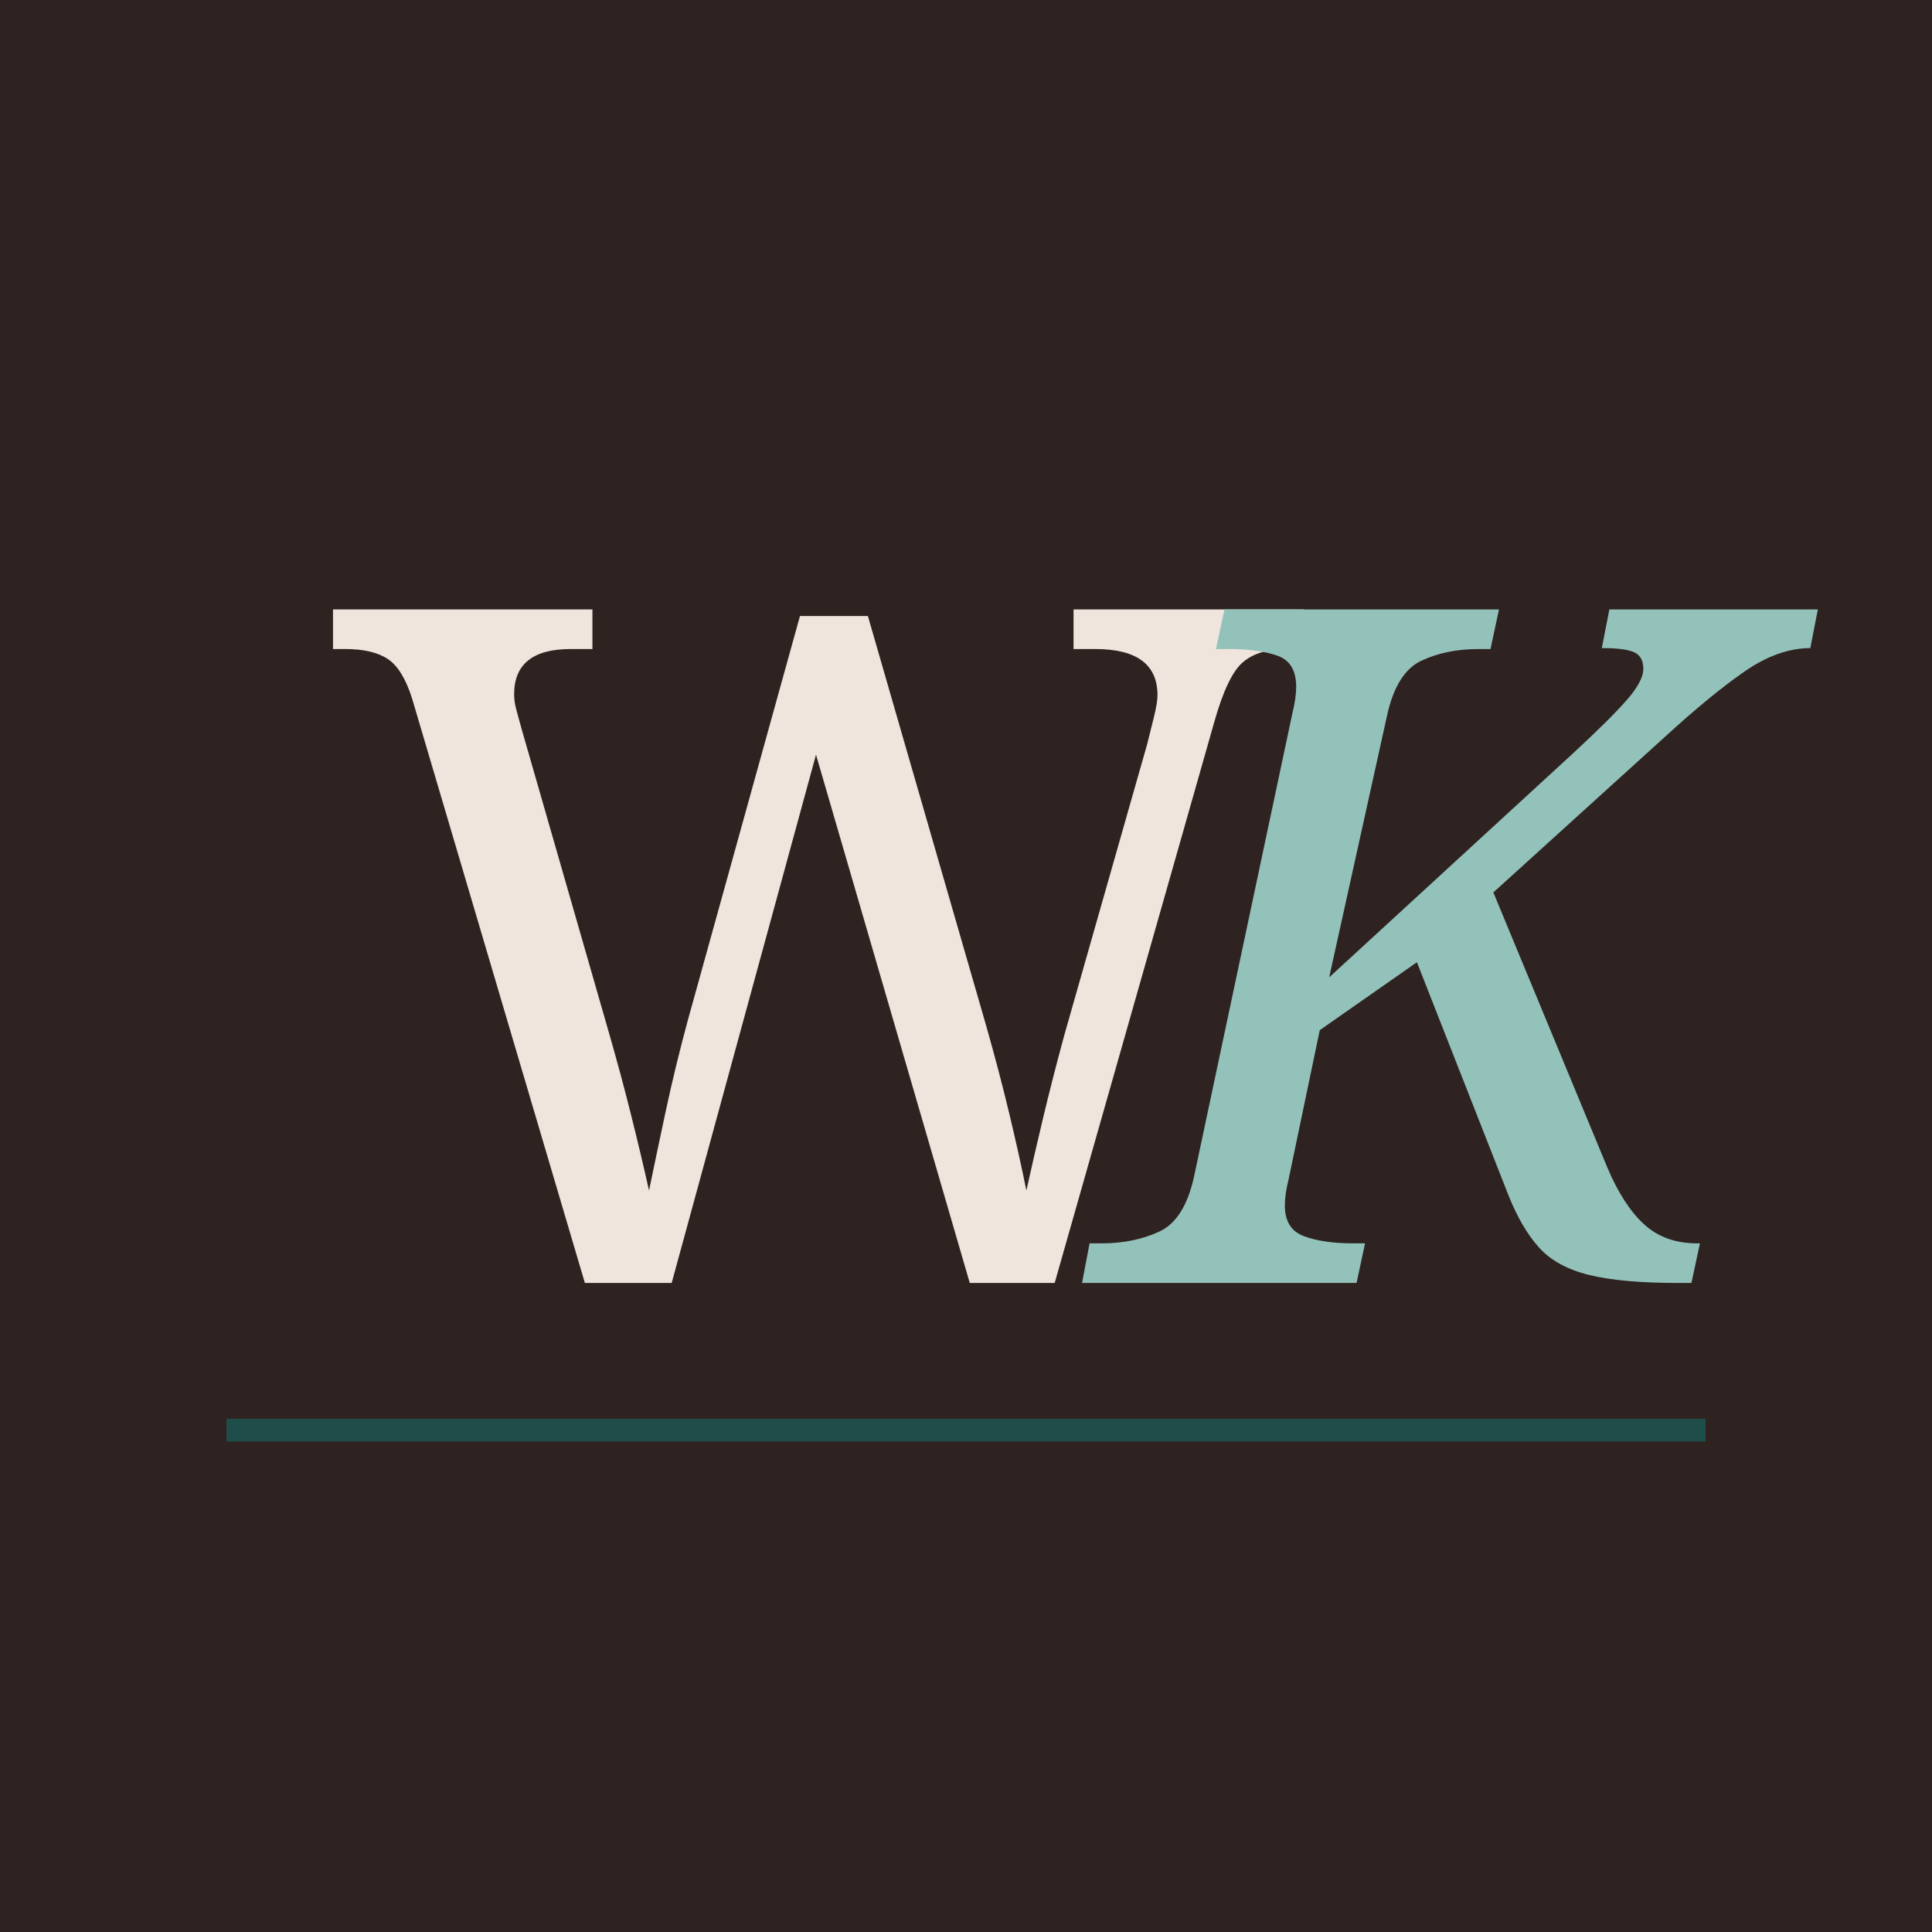
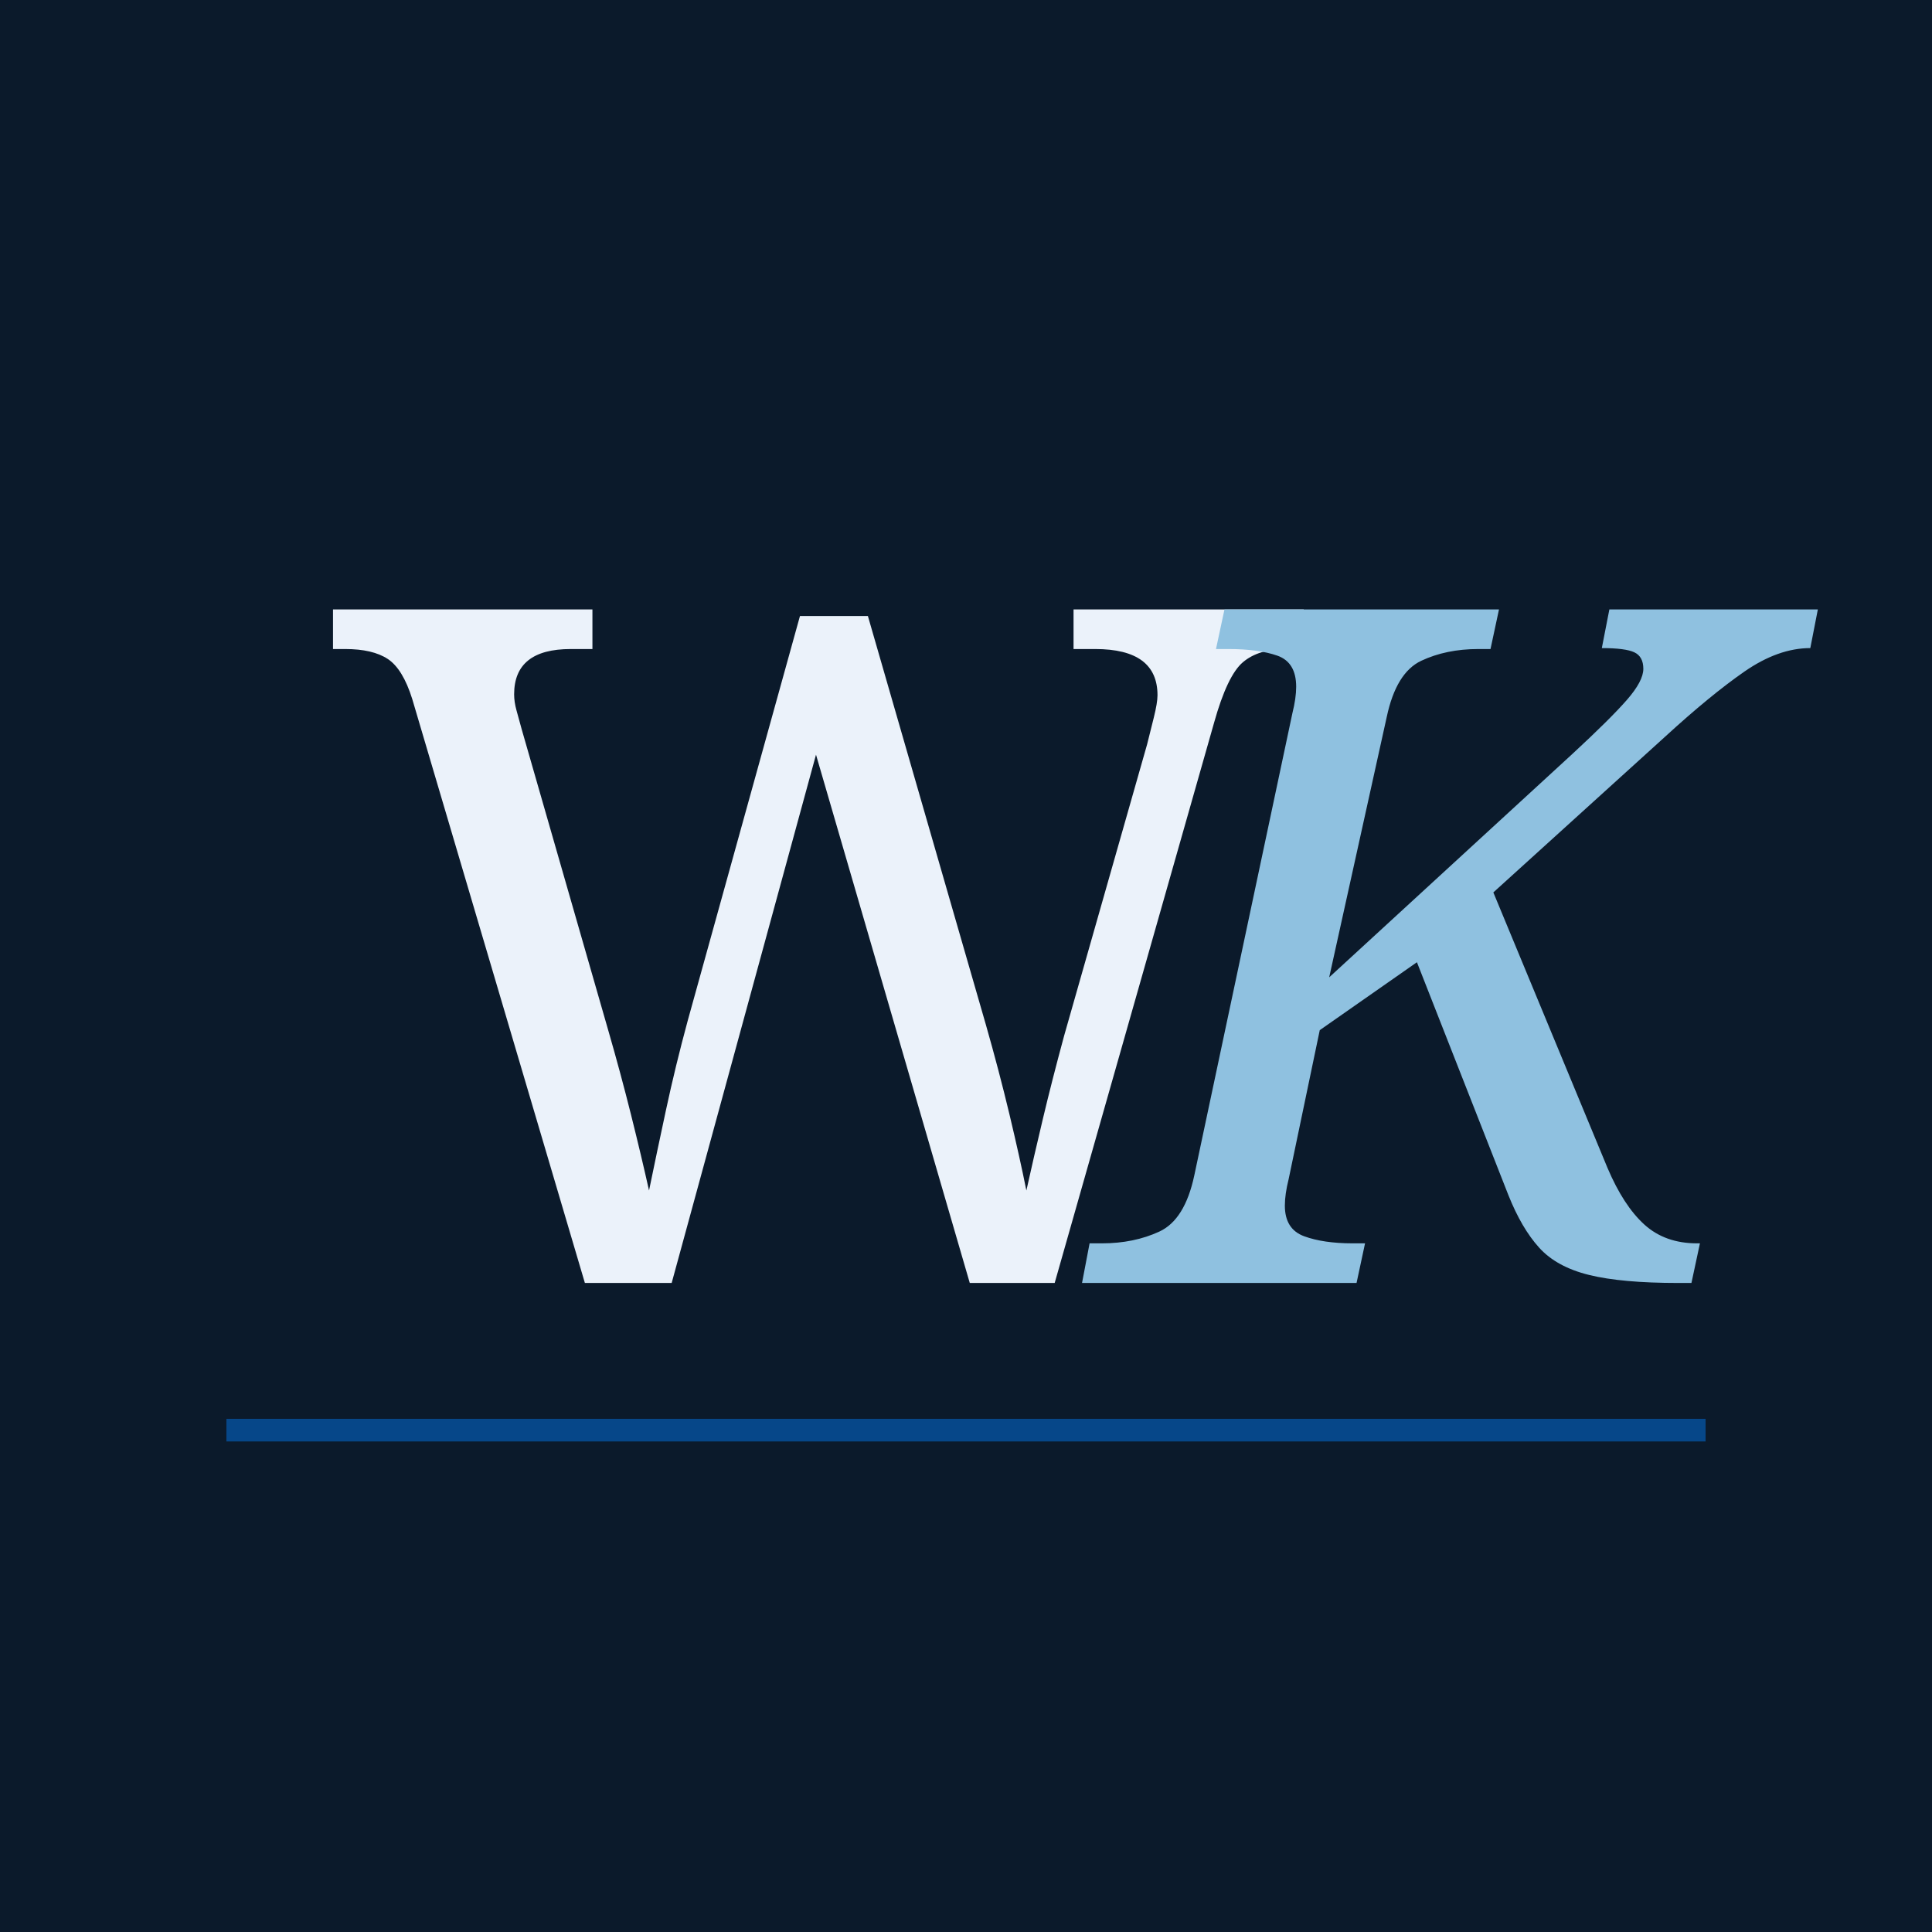
<svg xmlns="http://www.w3.org/2000/svg" viewBox="0 0 512 512" width="512" height="512">
-   <rect width="512" height="512" fill="#2e2320" />
+   <rect width="512" height="512" fill="#0b1a2b" />
  <g transform="translate(0,0)">
-     <rect x="60" y="376" width="392" height="6" fill="#1f4e4a" />
-     <g fill="#efe5dc" font-family="serif" font-weight="400">
+     <rect x="60" y="376" width="392" height="6" fill="#064789" />
+     <g fill="#ebf2fa" font-family="serif" font-weight="400">
      <text x="86" y="340" font-size="250" font-family="Fraunces, Georgia, serif">W</text>
-       <text x="292" y="340" font-size="250" font-family="Fraunces, Georgia, serif" font-style="italic" fill="#93c2bb">K</text>
+       <text x="292" y="340" font-size="250" font-family="Fraunces, Georgia, serif" font-style="italic" fill="#8fc1e0">K</text>
    </g>
  </g>
</svg>
